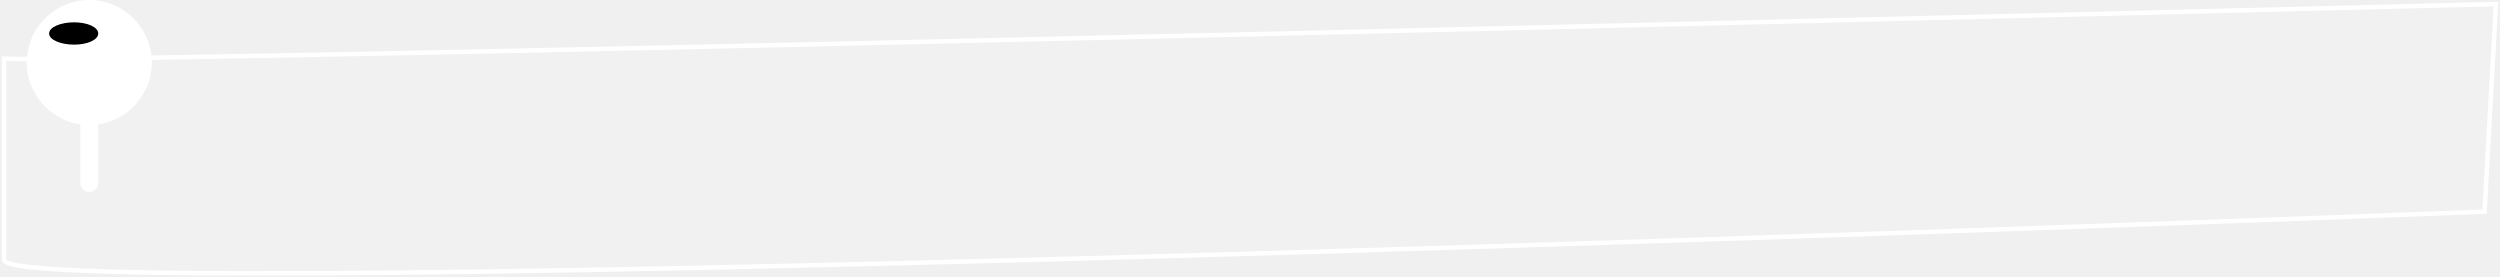
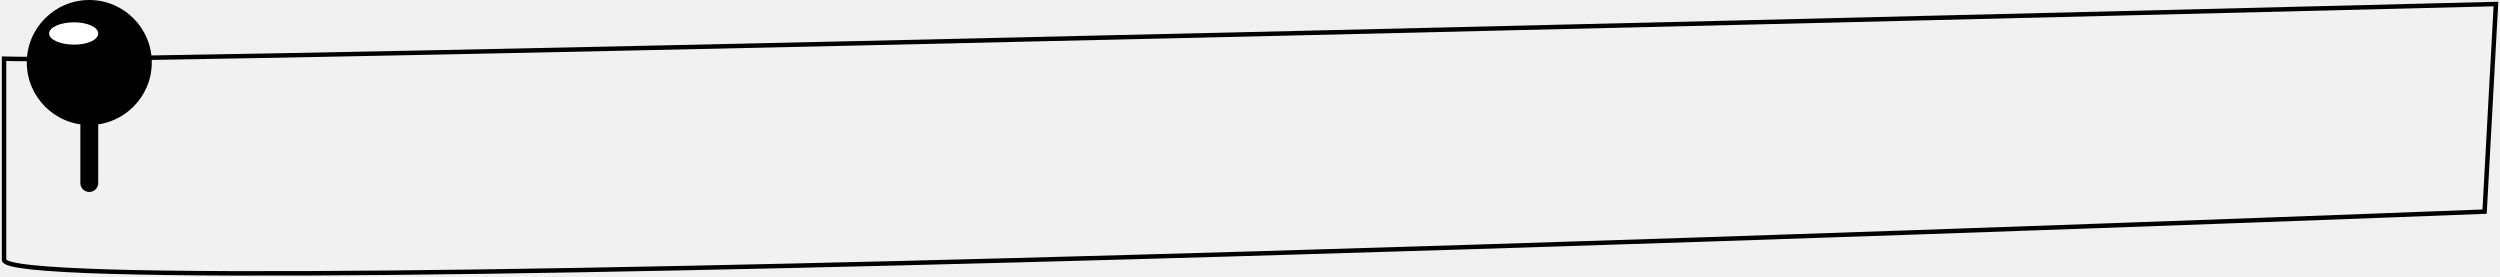
<svg xmlns="http://www.w3.org/2000/svg" width="560" height="62" viewBox="0 0 560 62" fill="none">
-   <path d="M0.906 13.157C28.316 14.238 559.091 0.901 559.091 0.901L556.55 47.401C556.55 47.401 0.906 69.029 0.906 58.215V13.157Z" fill="white" fill-opacity="0.1" stroke="white" stroke-miterlimit="10" />
-   <path d="M20 28C27.718 28 34 21.718 34 14C34 6.282 27.718 0 20 0C12.282 0 6 6.282 6 14C6 21.718 12.282 28 20 28Z" fill="white" />
-   <path d="M20 11L20 41" stroke="white" stroke-width="4" stroke-miterlimit="10" stroke-linecap="round" />
-   <path d="M16.593 10C19.576 10 22 8.929 22 7.5C22 6.071 19.576 5 16.593 5C13.61 5 11 6.071 11 7.5C11 8.929 13.61 10 16.593 10Z" fill="black" />
+   <path d="M0.906 13.157C28.316 14.238 559.091 0.901 559.091 0.901L556.55 47.401C556.55 47.401 0.906 69.029 0.906 58.215V13.157Z" fill="white" fill-opacity="0.1" stroke="black" stroke-miterlimit="10" />
+   <path d="M20 28C27.718 28 34 21.718 34 14C34 6.282 27.718 0 20 0C12.282 0 6 6.282 6 14C6 21.718 12.282 28 20 28Z" fill="black" />
+   <path d="M20 11L20 41" stroke="black" stroke-width="4" stroke-miterlimit="10" stroke-linecap="round" />
+   <path d="M16.593 10C19.576 10 22 8.929 22 7.5C22 6.071 19.576 5 16.593 5C13.61 5 11 6.071 11 7.5C11 8.929 13.61 10 16.593 10Z" fill="white" />
</svg>
